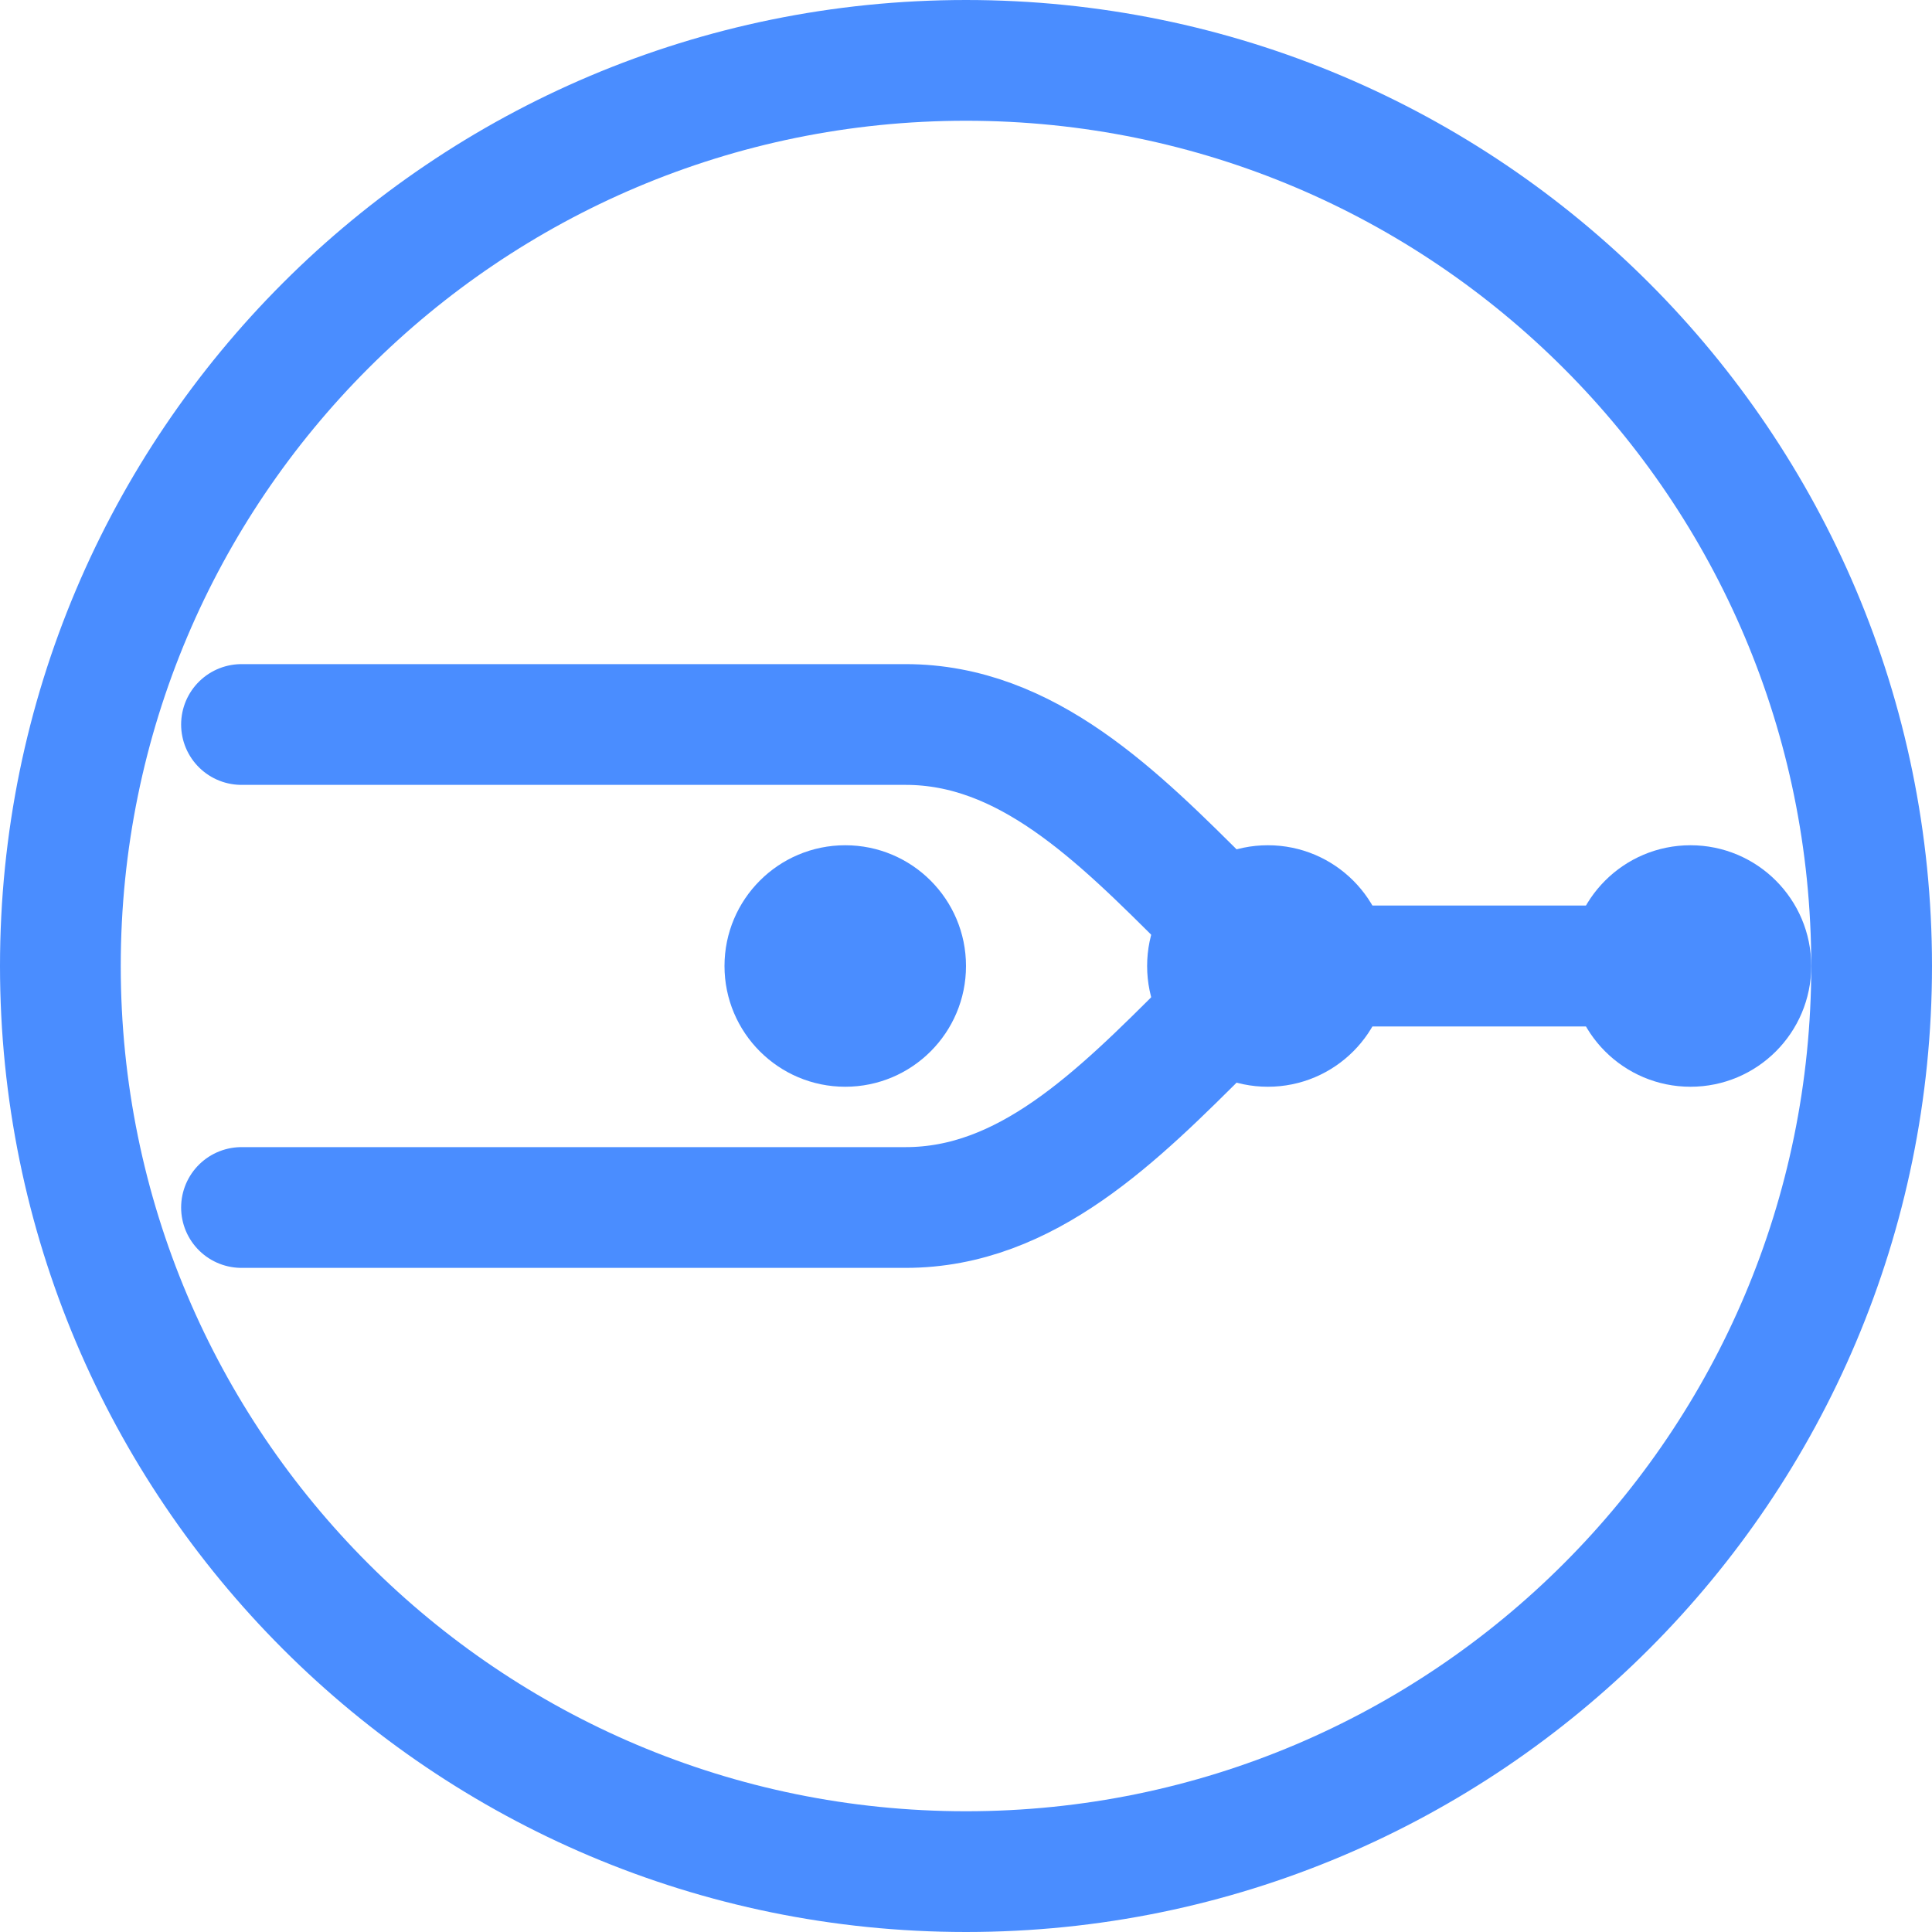
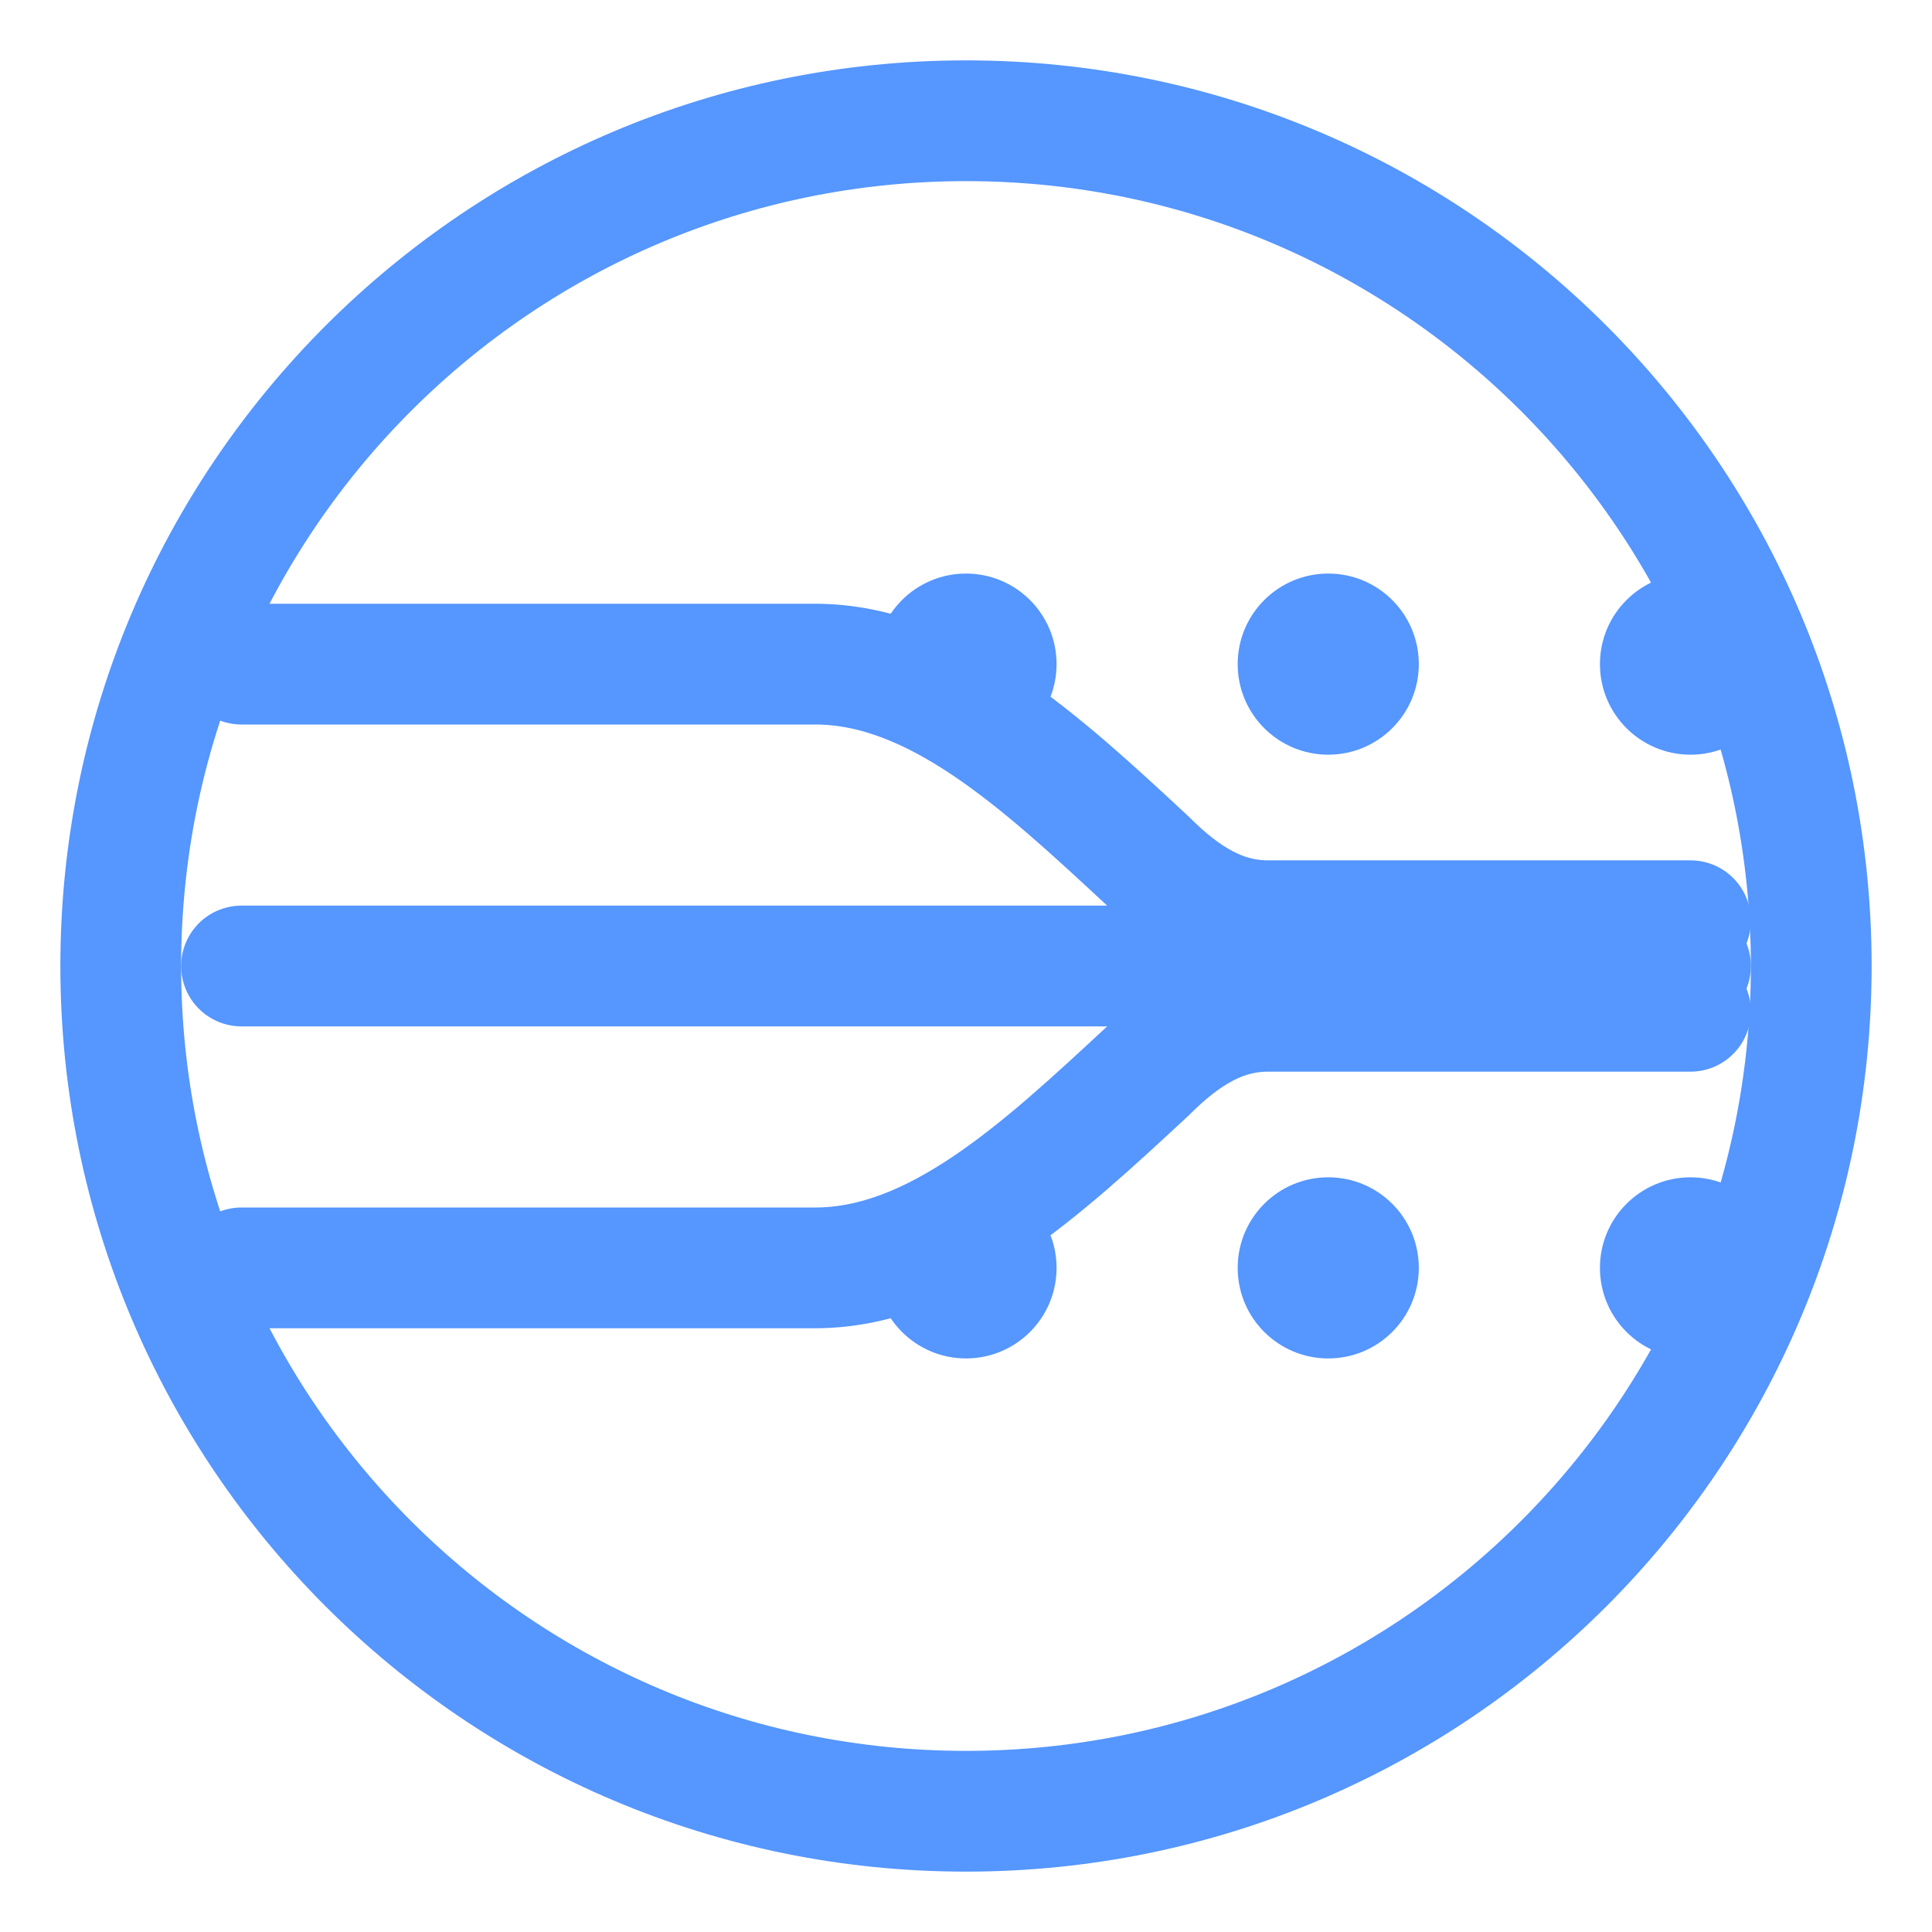
- <svg xmlns="http://www.w3.org/2000/svg" viewBox="0 0 128 128" fill="none">
-   <circle cx="64" cy="64" r="60" stroke="#4A8DFF" stroke-width="8" />
-   <path d="M16 48h44c8 0 14 6 20 12 2 2 4 4 6 4h26" stroke="#4A8DFF" stroke-width="8" stroke-linecap="round" stroke-linejoin="round" />
-   <circle cx="112" cy="64" r="8" fill="#4A8DFF" />
-   <circle cx="84" cy="64" r="8" fill="#4A8DFF" />
-   <circle cx="56" cy="64" r="8" fill="#4A8DFF" />
-   <path d="M16 80h44c8 0 14-6 20-12 2-2 4-4 6-4h26" stroke="#4A8DFF" stroke-width="8" stroke-linecap="round" stroke-linejoin="round" />
+ <svg xmlns="http://www.w3.org/2000/svg" viewBox="0 0 512 512" fill="none">
+   <circle cx="256" cy="256" r="224" stroke="#5596FF" stroke-width="32" />
+   <path d="M64 176h152c32 0 60 26 88 52 10 10 20 16 32 16h112" stroke="#5596FF" stroke-width="32" stroke-linecap="round" stroke-linejoin="round" />
+   <path d="M64 336h152c32 0 60-26 88-52 10-10 20-16 32-16h112" stroke="#5596FF" stroke-width="32" stroke-linecap="round" stroke-linejoin="round" />
+   <line x1="64" y1="256" x2="448" y2="256" stroke="#5596FF" stroke-width="32" stroke-linecap="round" />
+   <circle cx="448" cy="176" r="24" fill="#5596FF" />
+   <circle cx="352" cy="176" r="24" fill="#5596FF" />
+   <circle cx="256" cy="176" r="24" fill="#5596FF" />
+   <circle cx="448" cy="336" r="24" fill="#5596FF" />
+   <circle cx="352" cy="336" r="24" fill="#5596FF" />
+   <circle cx="256" cy="336" r="24" fill="#5596FF" />
</svg>
